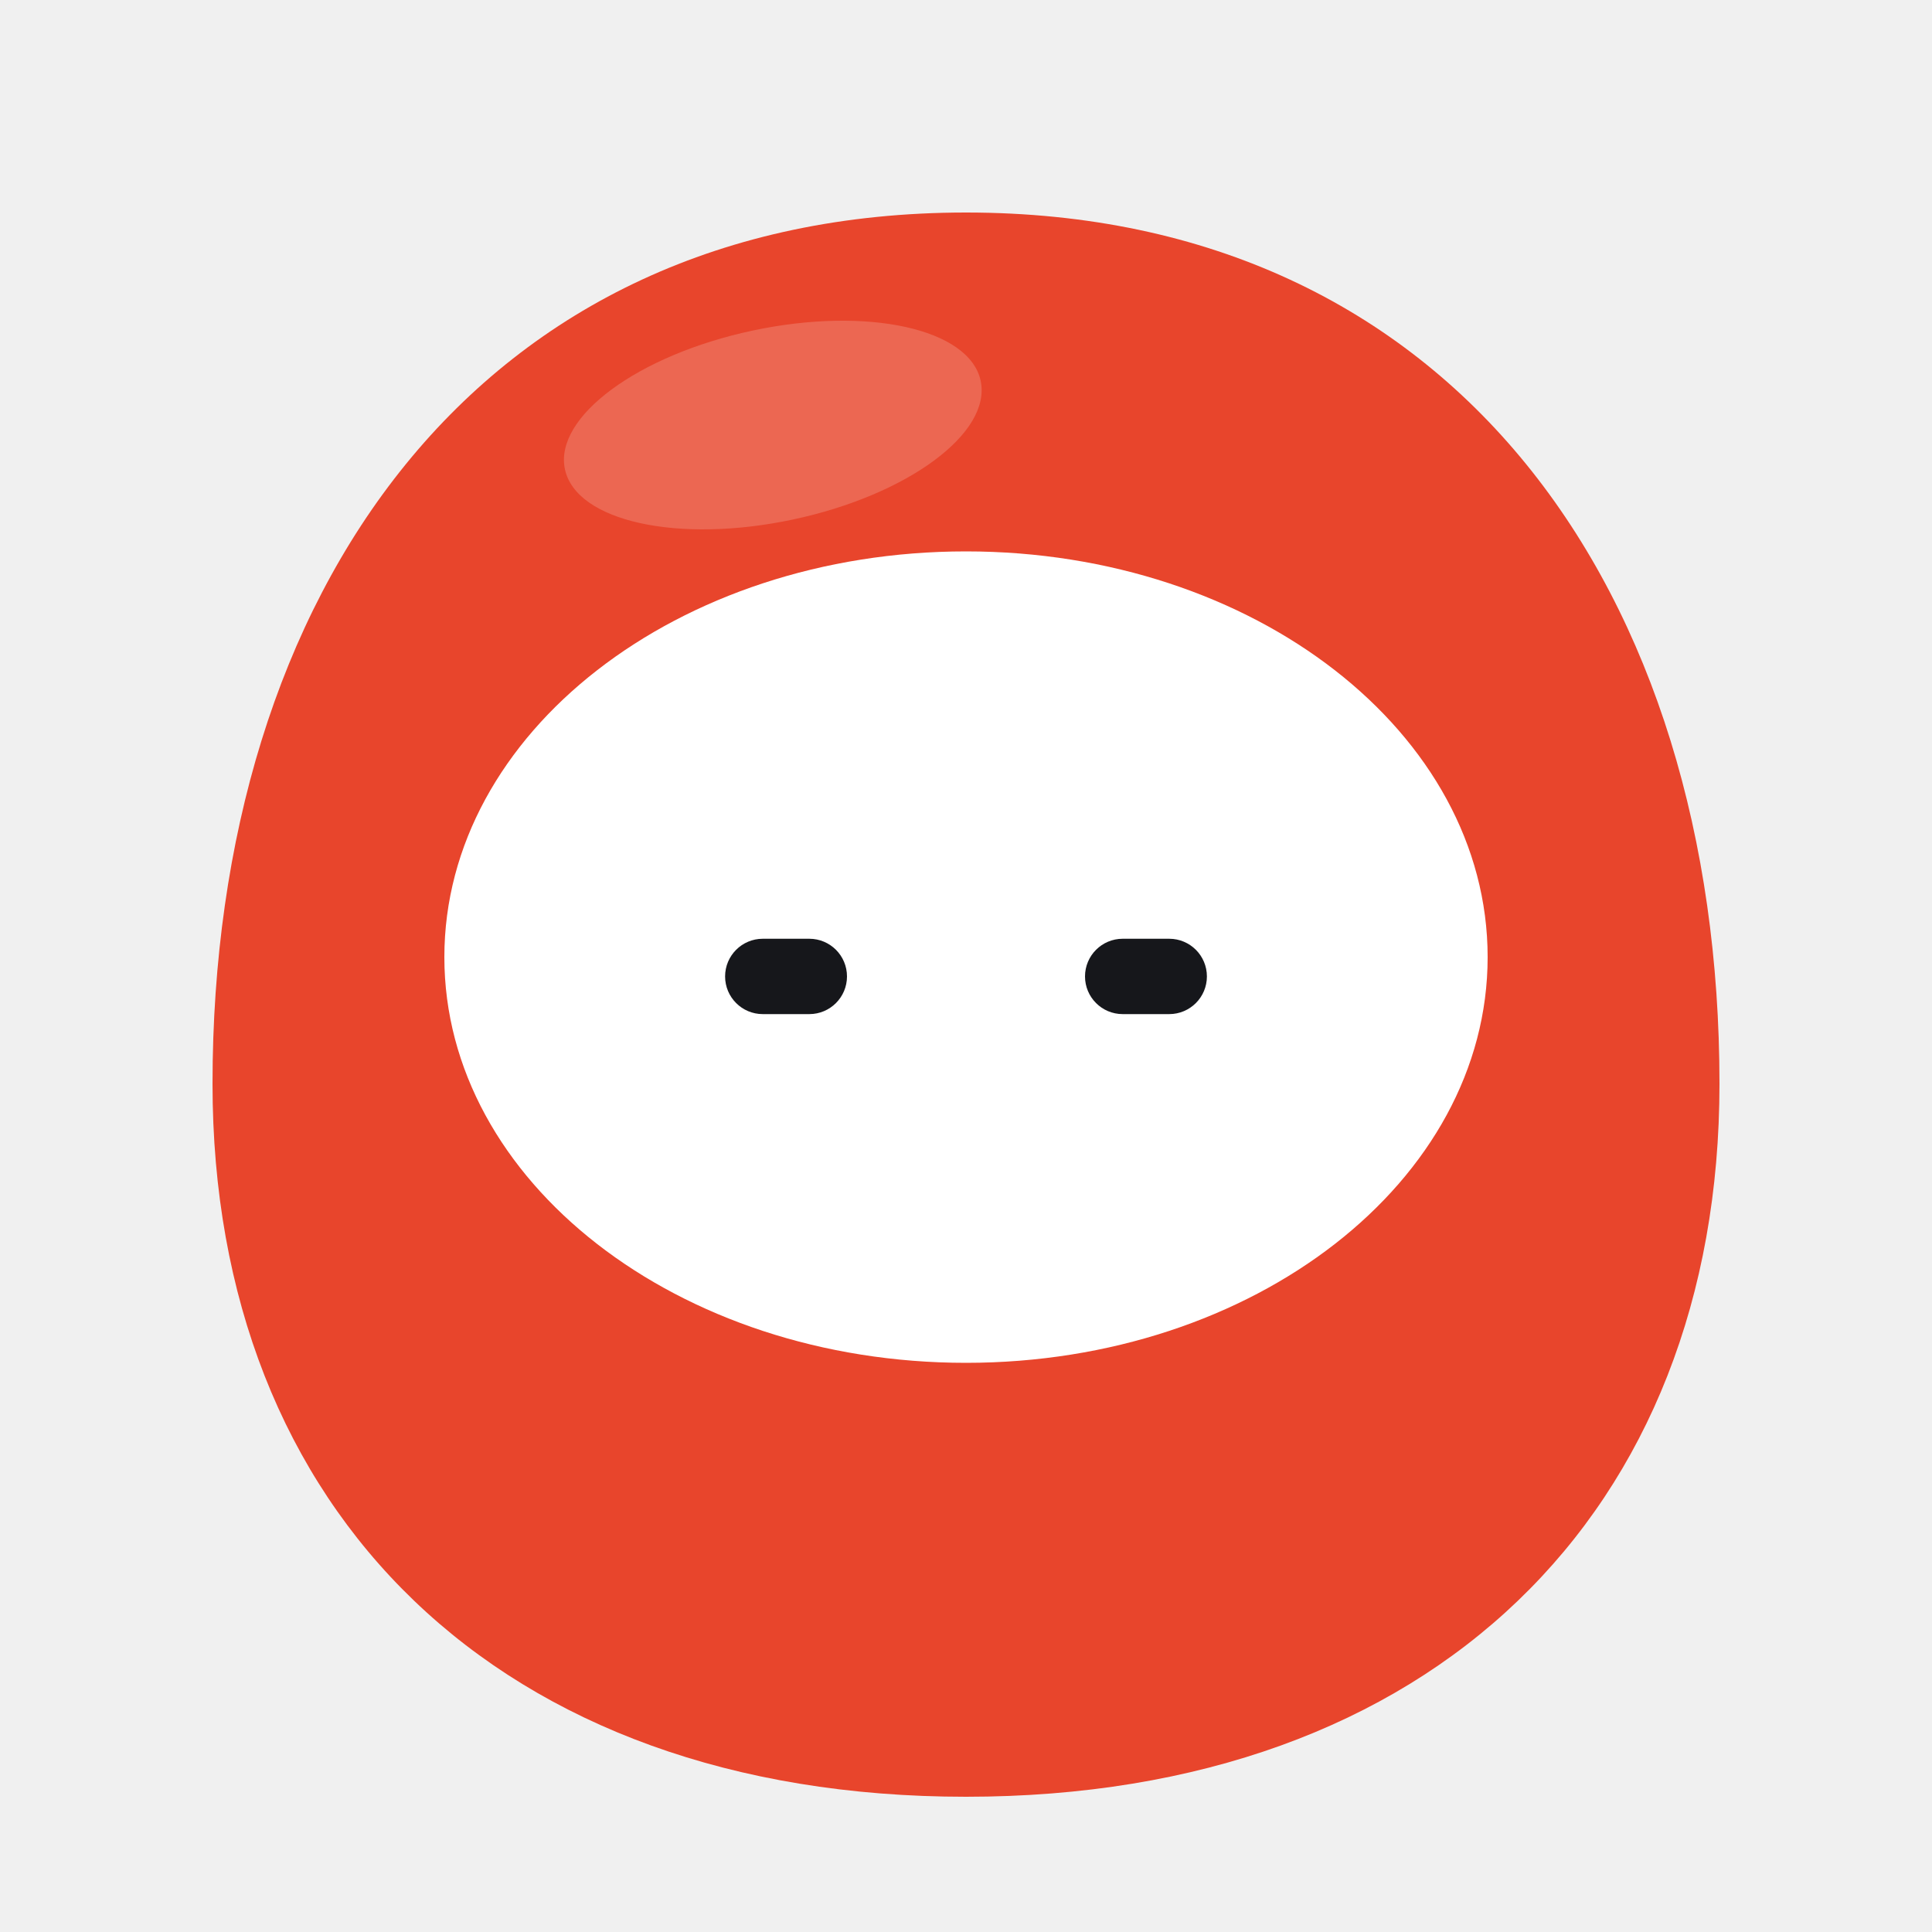
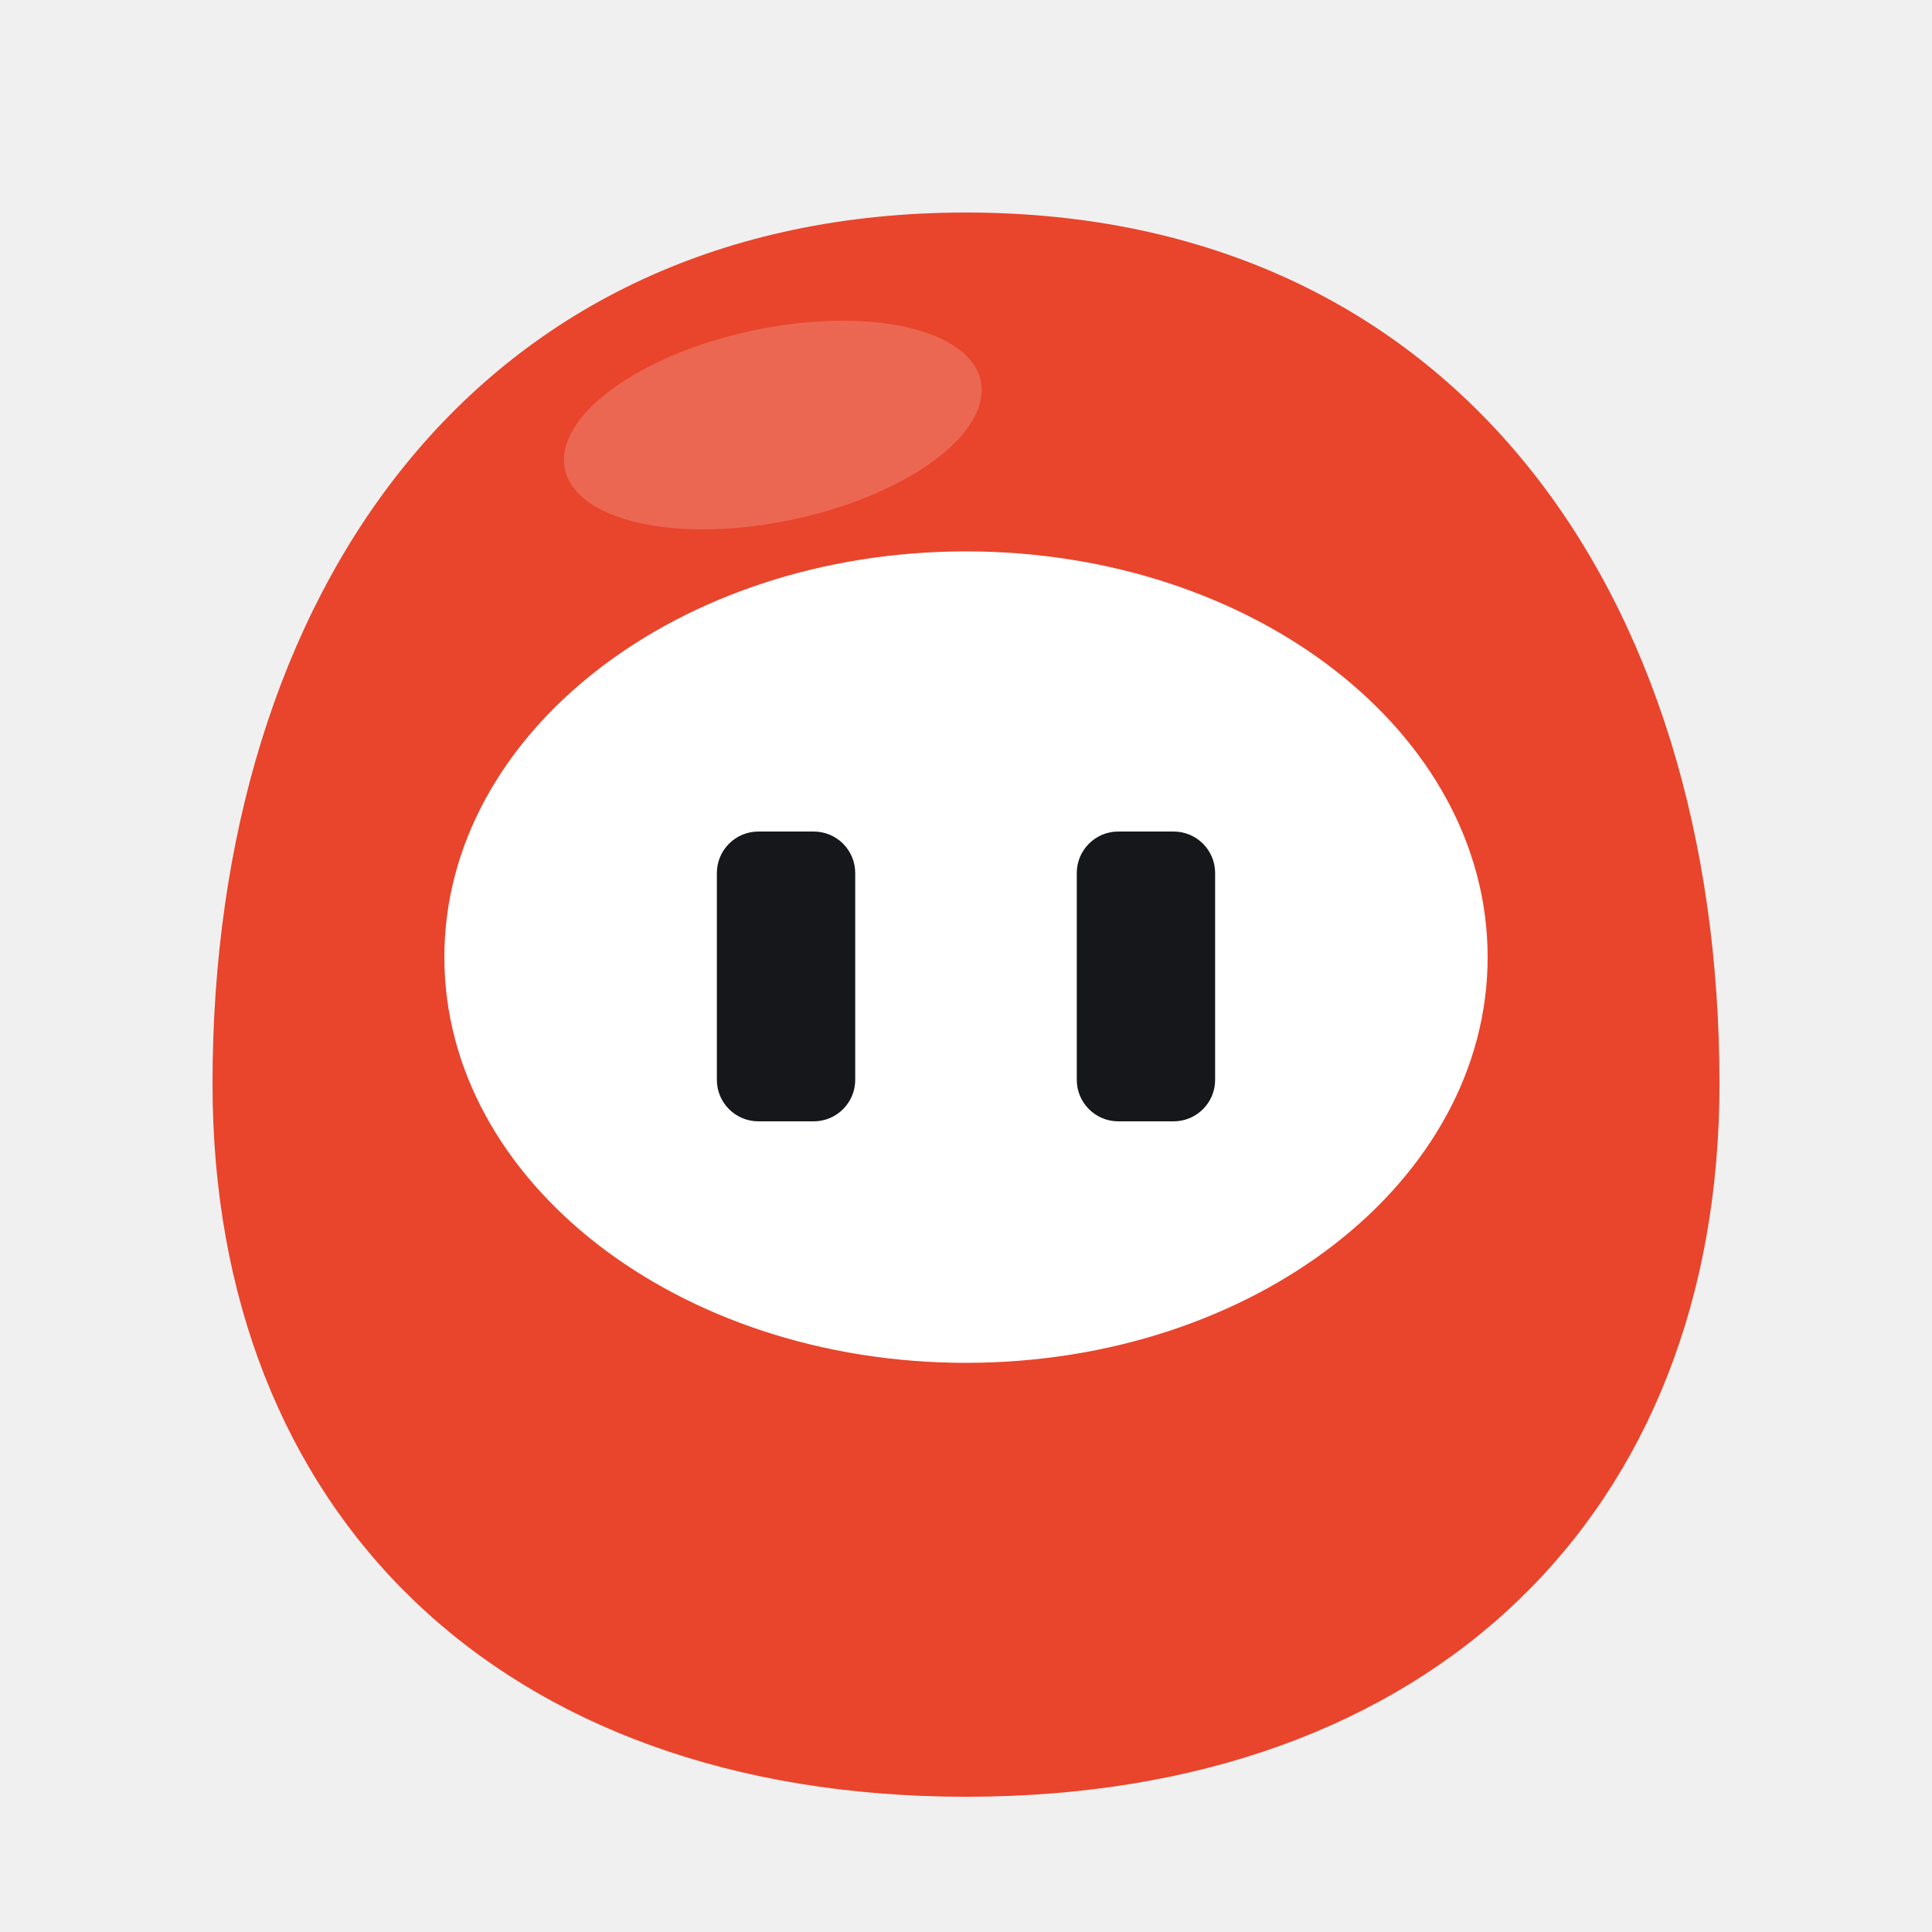
<svg xmlns="http://www.w3.org/2000/svg" width="100" height="100" viewBox="0 0 100 100">
  <path d="M50 11C75.3 11 89 30.68 89 56.1C89 78.24 74.18 93 50 93C25.82 93 11 78.24 11 56.1C11 30.68 24.7 11 50 11Z" fill="#E8452C" />
  <ellipse cx="40" cy="22" rx="11" ry="5" fill="#FFFFFF" opacity="0.18" transform="rotate(-12 40 22)" />
  <ellipse cx="50" cy="49.54" rx="27" ry="21" fill="#FFFFFF" transform="rotate(0 50 49.54)" />
-   <rect x="37.531" y="48.59" width="6.309" height="3.9" rx="1.95" fill="#16171B" transform="rotate(0 40.686 50.54)" />
-   <rect x="56.16" y="48.59" width="6.309" height="3.9" rx="1.95" fill="#16171B" transform="rotate(0 59.314 50.54)" />
+   <rect x="37.105" y="43.04" width="7.161" height="15" rx="2.148" fill="#16171B" />
+   <rect x="55.734" y="43.04" width="7.161" height="15" rx="2.148" fill="#16171B" />
</svg>
